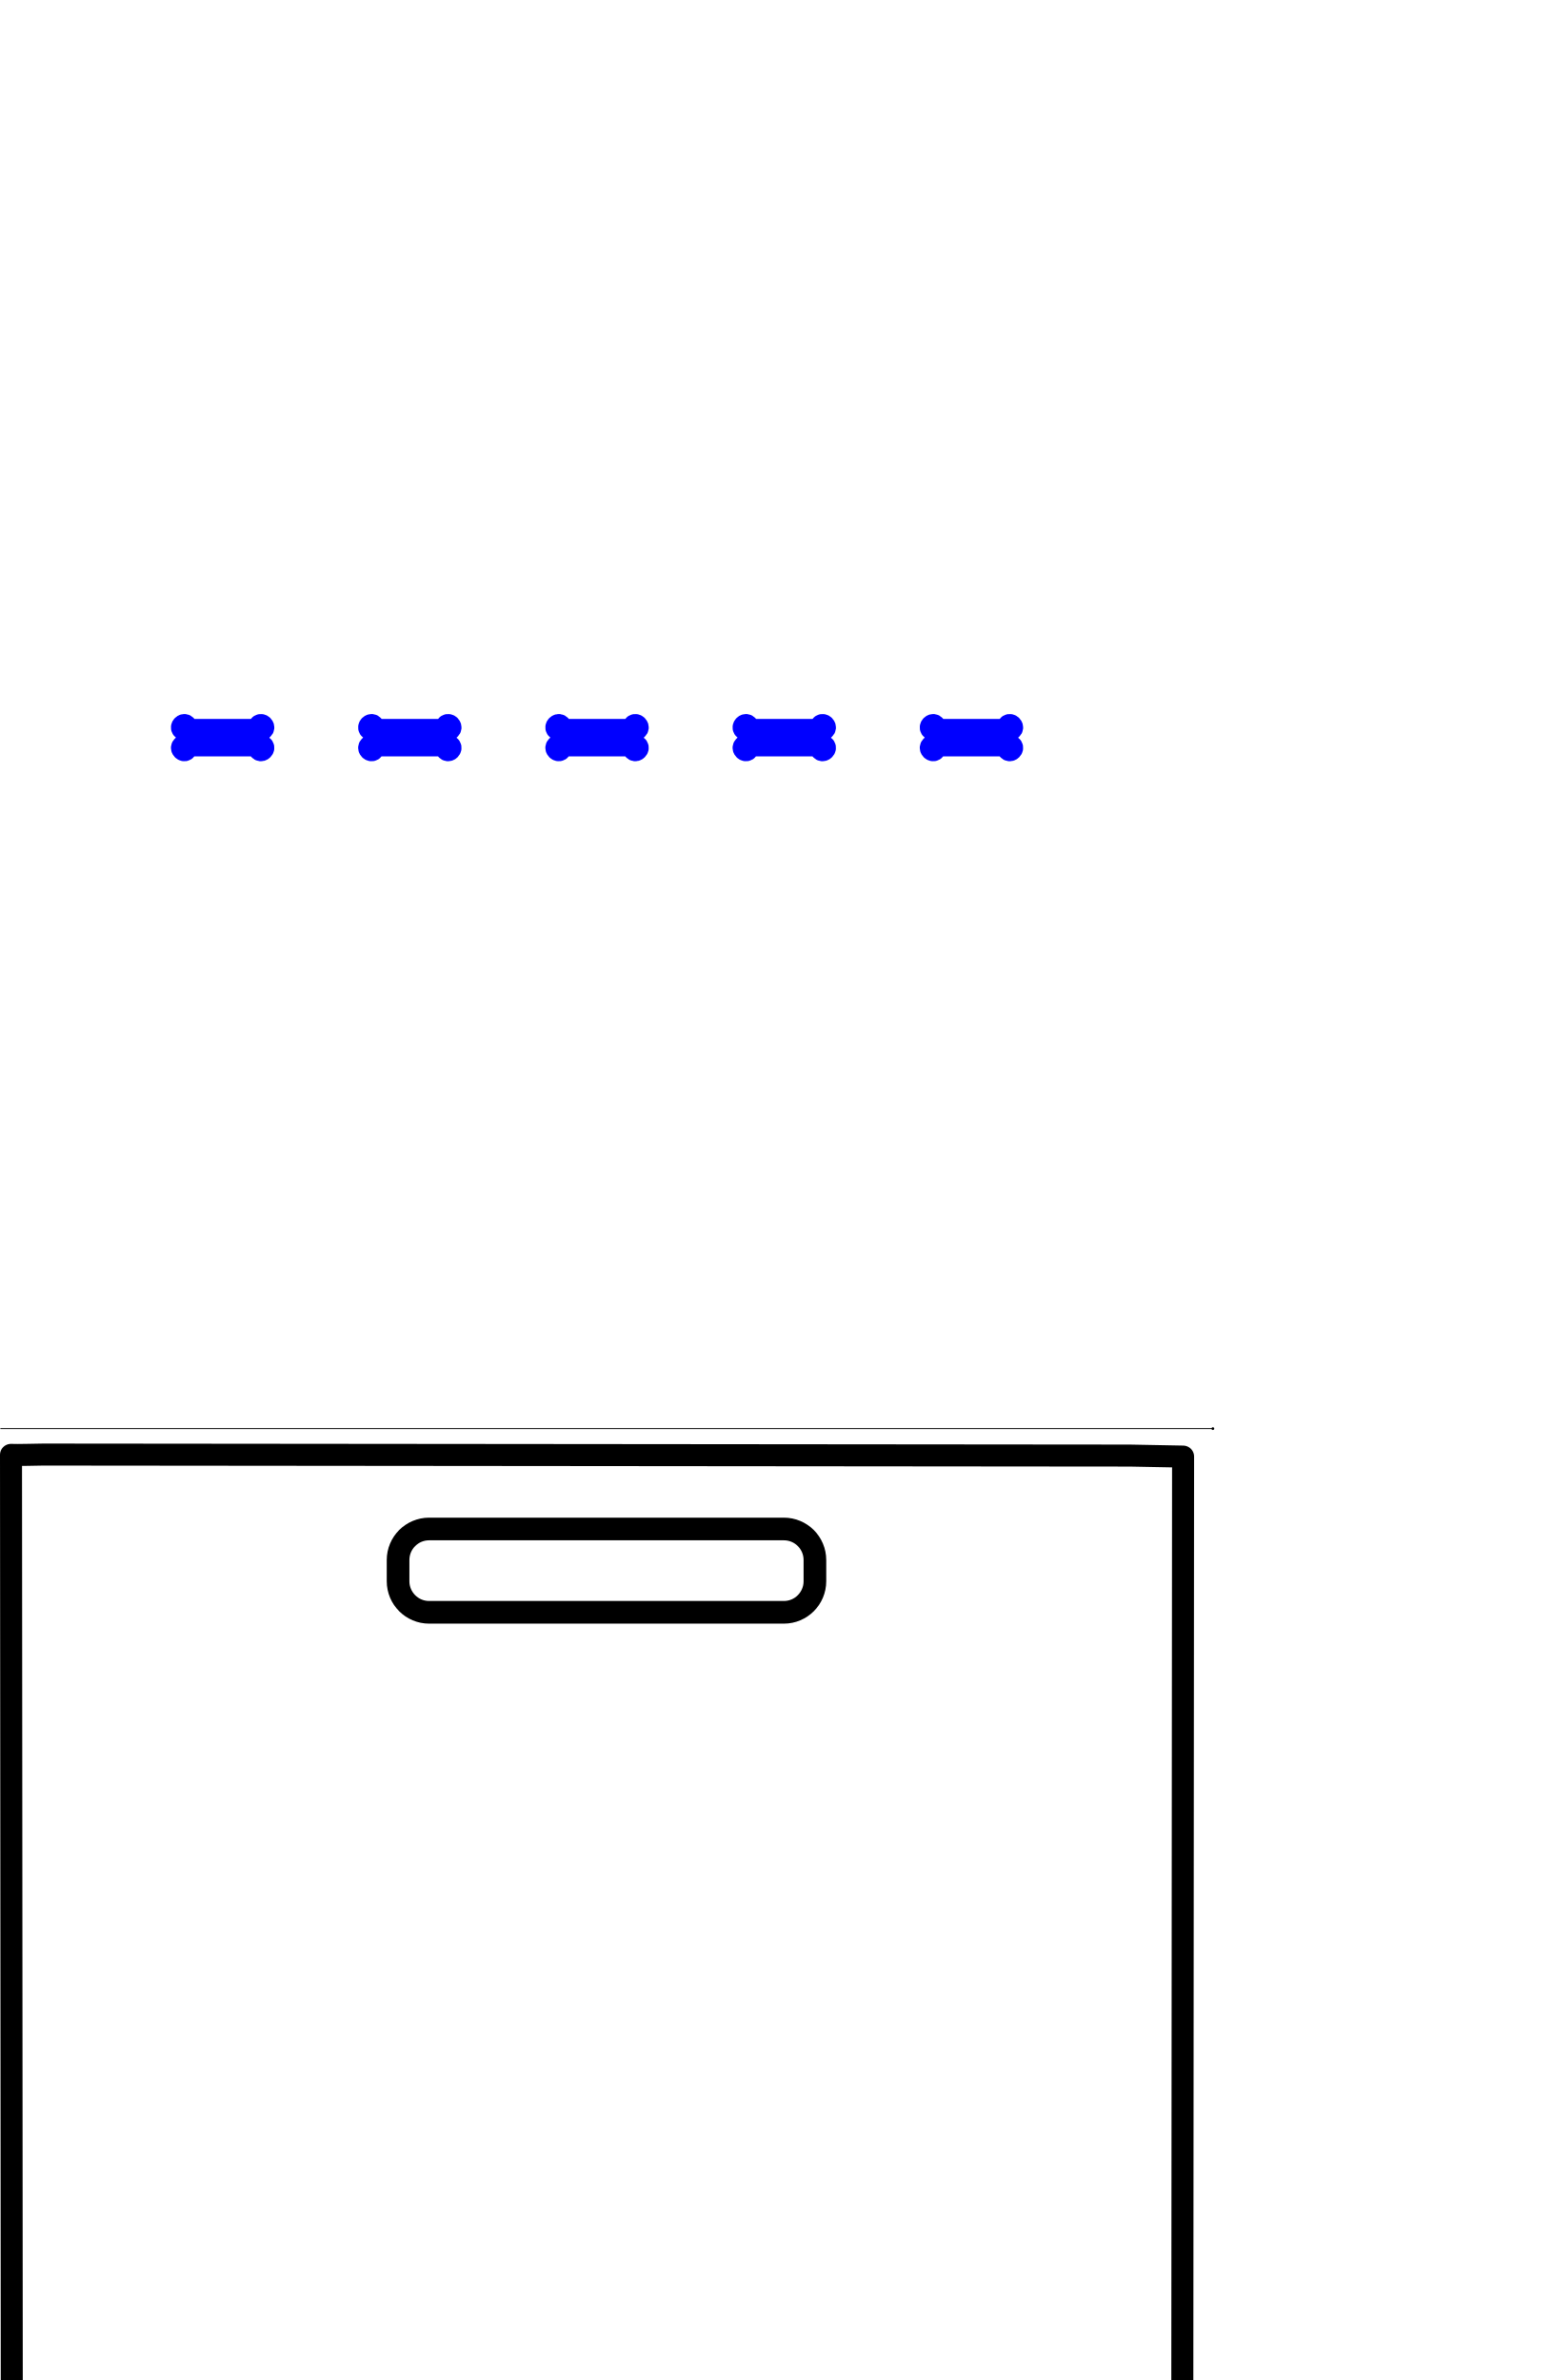
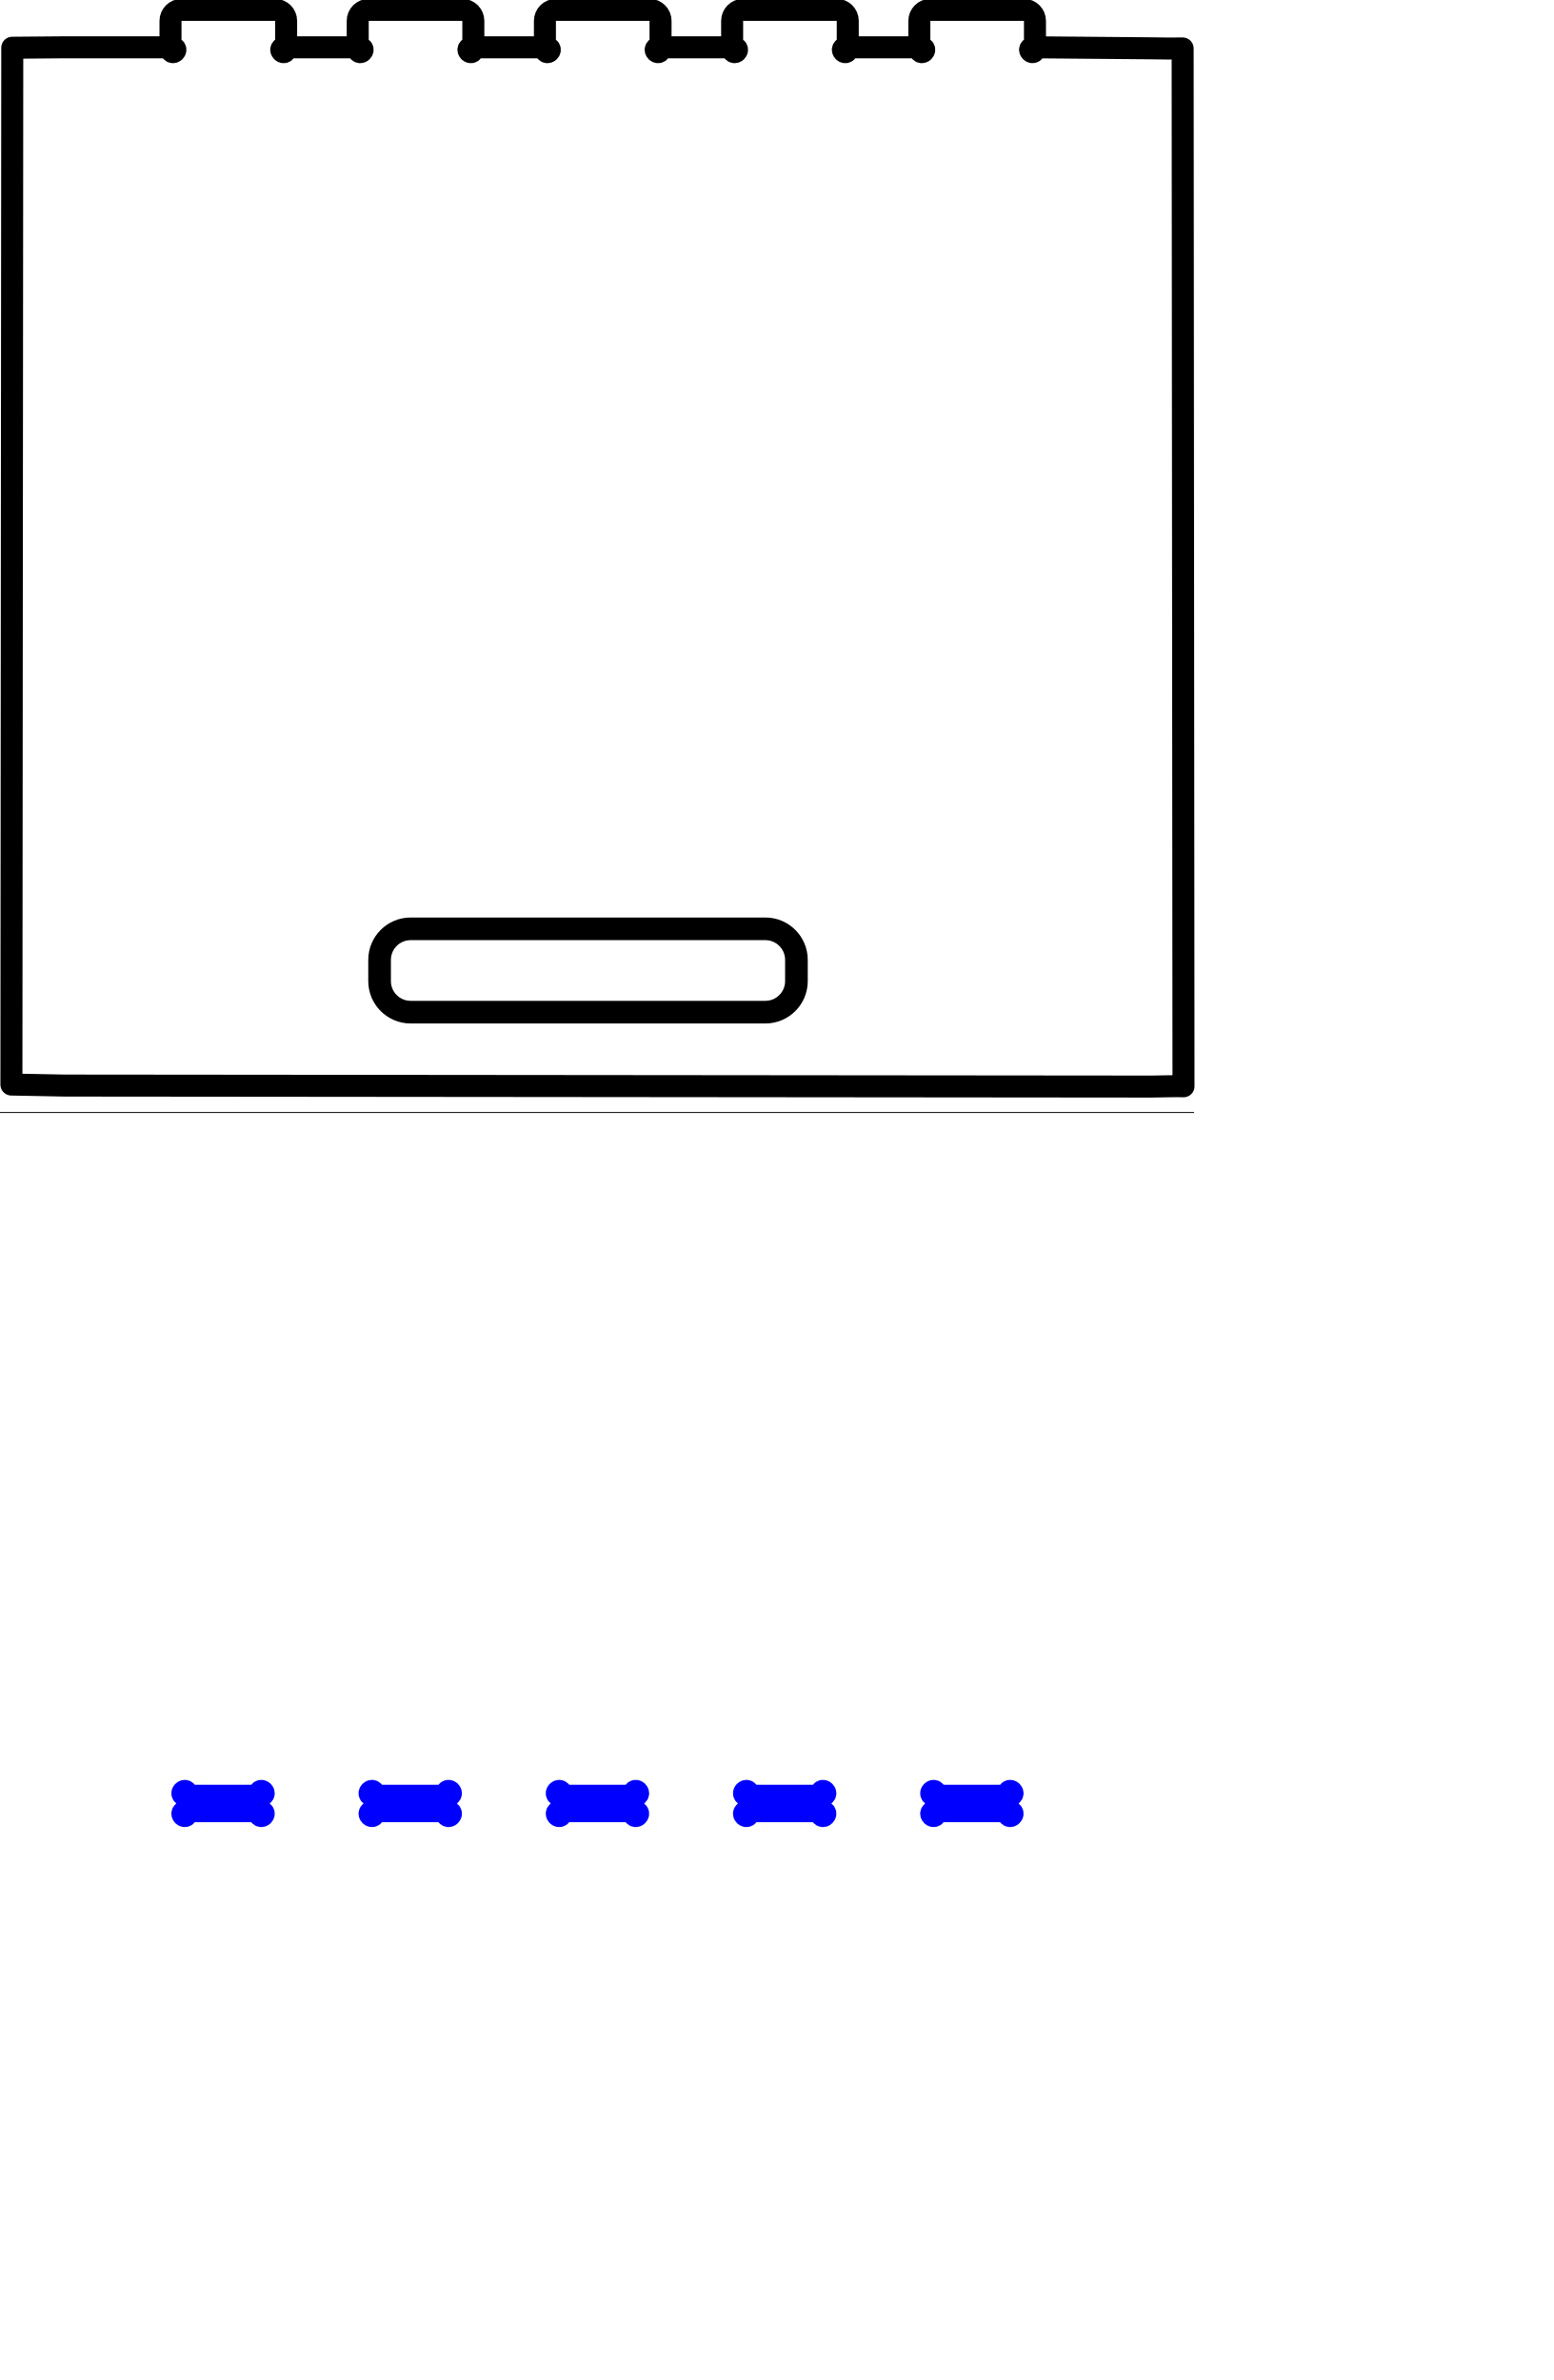
<svg xmlns="http://www.w3.org/2000/svg" height="686.65mm" viewBox="0.0 0.0 448.08 686.65" width="448.08mm" version="1.1" id="svg63">
  <defs id="defs67" />
  <text alignment-baseline="hanging" font-size="4px" style="font-style:normal;font-weight:normal;font-family:sans-serif;fill:#ff0000;stroke-linecap:round;stroke-linejoin:round" text-anchor="middle" id="text43" x="171.01" y="579.307" />
-   <path d="m 12.464,719.201 33.553,0.291 c 3.175,0.028 0,-3.175 0,0 v 7.625 c 0,1.754 1.421,3.175 3.175,3.175 h 27 c 1.754,0 3.175,-1.421 3.175,-3.175 v -7.625 c 0,-3.175 -3.175,0 0,0 h 20.65 c 3.175,0 0,-3.175 0,0 v 7.625 c 0,1.754 1.421,3.175 3.175,3.175 h 27 c 1.754,0 3.175,-1.421 3.175,-3.175 v -7.625 c 0,-3.175 -3.175,0 0,0 h 20.65 c 3.175,0 0,-3.175 0,0 v 7.625 c 0,1.754 1.421,3.175 3.175,3.175 h 27 c 1.754,0 3.175,-1.421 3.175,-3.175 v -7.625 c 0,-3.175 -3.175,0 0,0 h 20.65 c 3.175,0 0,-3.175 0,0 v 7.625 c 0,1.754 1.421,3.175 3.175,3.175 h 27 c 1.754,0 3.175,-1.421 3.175,-3.175 v -7.625 c 0,-3.175 -3.175,0 0,0 h 20.65 c 3.175,0 0,-3.175 0,0 v 7.625 c 0,1.754 1.421,3.175 3.175,3.175 h 27 c 1.754,0 3.175,-1.421 3.175,-3.175 v -7.625 c 0,-3.175 -3.175,0 0,0 h 30.525 c 1.754,0 12.336,-0.104 15.116,-0.128 l 0.247,-299.129 c -3.141,-0.023 -13.609,-0.291 -15.363,-0.293 L 12.464,419.651 c -1.754,-0.002 -7.426,0.198 -9.289,0.089 l 0.247,299.417 c 1.935,-0.058 7.041,0.003 9.042,0.044" stroke="#000000" stroke-width="6.35" id="path45" style="fill:none;stroke-linecap:round;stroke-linejoin:round" />
-   <rect style="fill:none;stroke:#000000;stroke-width:6.533" id="rect171" width="120.237" height="24.041" x="114.823" y="441.121" rx="8.959" />
-   <path style="fill:none;stroke:#000000;stroke-width:0.265px;stroke-linecap:butt;stroke-linejoin:miter;stroke-opacity:1" d="M 0.116,412.166 H 349.847" id="path2135" />
-   <circle id="path2137" style="fill:#000000;stroke:none;stroke-width:0.265" cx="349.847" cy="412.166" r="0.397" />
-   <path d="m 280.215,210.593 h 10.325 c 3.175,0 0,-3.175 0,0 v 4.45 c 0,3.175 3.175,0 0,0 h -20.65 c -3.175,0 0,3.175 0,0 v -4.45 c 0,-3.175 -3.175,0 0,0 z" stroke="#0000ff" stroke-width="6.35" id="path20" style="fill:none;stroke-linecap:round;stroke-linejoin:round" />
-   <path d="m 226.215,210.593 h 10.325 c 3.175,0 0,-3.175 0,0 v 4.45 c 0,3.175 3.175,0 0,0 h -20.65 c -3.175,0 0,3.175 0,0 v -4.45 c 0,-3.175 -3.175,0 0,0 z" stroke="#0000ff" stroke-width="6.35" id="path22" style="fill:none;stroke-linecap:round;stroke-linejoin:round" />
-   <path d="m 172.215,210.593 h 10.325 c 3.175,0 0,-3.175 0,0 v 4.45 c 0,3.175 3.175,0 0,0 h -20.65 c -3.175,0 0,3.175 0,0 v -4.45 c 0,-3.175 -3.175,0 0,0 z" stroke="#0000ff" stroke-width="6.35" id="path24" style="fill:none;stroke-linecap:round;stroke-linejoin:round" />
-   <path d="m 118.215,210.593 h 10.325 c 3.175,0 0,-3.175 0,0 v 4.45 c 0,3.175 3.175,0 0,0 h -20.65 c -3.175,0 0,3.175 0,0 v -4.45 c 0,-3.175 -3.175,0 0,0 z" stroke="#0000ff" stroke-width="6.35" id="path26" style="fill:none;stroke-linecap:round;stroke-linejoin:round" />
-   <path d="m 64.215,210.593 h 10.325 c 3.175,0 0,-3.175 0,0 v 4.45 c 0,3.175 3.175,0 0,0 h -20.65 c -3.175,0 0,3.175 0,0 v -4.45 c 0,-3.175 -3.175,0 0,0 z" stroke="#0000ff" stroke-width="6.35" id="path28" style="fill:none;stroke-linecap:round;stroke-linejoin:round" />
+   <path d="m 332.085,13.937 -33.553,-0.291 c -3.175,-0.028 0,3.175 0,0 V 6.021 c 0,-1.754 -1.421,-3.175 -3.175,-3.175 h -27 c -1.754,0 -3.175,1.421 -3.175,3.175 v 7.625 c 0,3.175 3.175,0 0,0 h -20.65 c -3.175,0 0,3.175 0,0 V 6.021 c 0,-1.754 -1.421,-3.175 -3.175,-3.175 h -27 c -1.754,0 -3.175,1.421 -3.175,3.175 v 7.625 c 0,3.175 3.175,0 0,0 h -20.65 c -3.175,0 0,3.175 0,0 V 6.021 c 0,-1.754 -1.421,-3.175 -3.175,-3.175 h -27 c -1.754,0 -3.175,1.421 -3.175,3.175 v 7.625 c 0,3.175 3.175,0 0,0 h -20.65 c -3.175,0 0,3.175 0,0 V 6.021 c 0,-1.754 -1.421,-3.175 -3.175,-3.175 h -27 c -1.754,0 -3.175,1.421 -3.175,3.175 v 7.625 c 0,3.175 3.175,0 0,0 H 82.532 c -3.175,0 0,3.175 0,0 V 6.021 c 0,-1.754 -1.421,-3.175 -3.175,-3.175 H 52.357 c -1.754,0 -3.175,1.421 -3.175,3.175 v 7.625 c 0,3.175 3.175,0 0,0 h -30.525 c -1.754,0 -12.336,0.104 -15.116,0.128 l -0.247,299.129 c 3.141,0.023 13.609,0.291 15.363,0.293 l 313.428,0.291 c 1.754,0.002 7.426,-0.198 9.289,-0.089 L 341.127,13.981 c -1.935,0.058 -7.041,-0.003 -9.042,-0.044" stroke="#000000" stroke-width="6.35" id="path45" style="fill:none;stroke-linecap:round;stroke-linejoin:round" />
+   <rect style="fill:none;stroke:#000000;stroke-width:6.533" id="rect171" width="120.237" height="24.041" x="-229.727" y="-292.017" rx="8.959" transform="scale(-1)" />
+   <path style="fill:none;stroke:#000000;stroke-width:0.265px;stroke-linecap:butt;stroke-linejoin:miter;stroke-opacity:1" d="M 344.433,320.971 H -5.298" id="path2135" />
+   <circle id="path2137" style="fill:#000000;stroke:none;stroke-width:0.265" cx="5.298" cy="-320.971" r="0.397" transform="scale(-1)" />
+   <path d="m 64.334,522.545 h -10.325 c -3.175,0 0,3.175 0,0 v -4.45 c 0,-3.175 -3.175,0 0,0 h 20.65 c 3.175,0 0,-3.175 0,0 v 4.45 c 0,3.175 3.175,0 0,0 z" stroke="#0000ff" stroke-width="6.35" id="path20" style="fill:none;stroke-linecap:round;stroke-linejoin:round" />
+   <path d="m 118.334,522.545 h -10.325 c -3.175,0 0,3.175 0,0 v -4.45 c 0,-3.175 -3.175,0 0,0 h 20.65 c 3.175,0 0,-3.175 0,0 v 4.45 c 0,3.175 3.175,0 0,0 z" stroke="#0000ff" stroke-width="6.35" id="path22" style="fill:none;stroke-linecap:round;stroke-linejoin:round" />
+   <path d="m 172.334,522.545 h -10.325 c -3.175,0 0,3.175 0,0 v -4.45 c 0,-3.175 -3.175,0 0,0 h 20.65 c 3.175,0 0,-3.175 0,0 v 4.45 c 0,3.175 3.175,0 0,0 z" stroke="#0000ff" stroke-width="6.35" id="path24" style="fill:none;stroke-linecap:round;stroke-linejoin:round" />
+   <path d="m 226.334,522.545 h -10.325 c -3.175,0 0,3.175 0,0 v -4.45 c 0,-3.175 -3.175,0 0,0 h 20.65 c 3.175,0 0,-3.175 0,0 v 4.45 c 0,3.175 3.175,0 0,0 z" stroke="#0000ff" stroke-width="6.35" id="path26" style="fill:none;stroke-linecap:round;stroke-linejoin:round" />
+   <path d="m 280.334,522.545 h -10.325 c -3.175,0 0,3.175 0,0 v -4.45 c 0,-3.175 -3.175,0 0,0 h 20.65 c 3.175,0 0,-3.175 0,0 v 4.45 c 0,3.175 3.175,0 0,0 z" stroke="#0000ff" stroke-width="6.35" id="path28" style="fill:none;stroke-linecap:round;stroke-linejoin:round" />
</svg>
